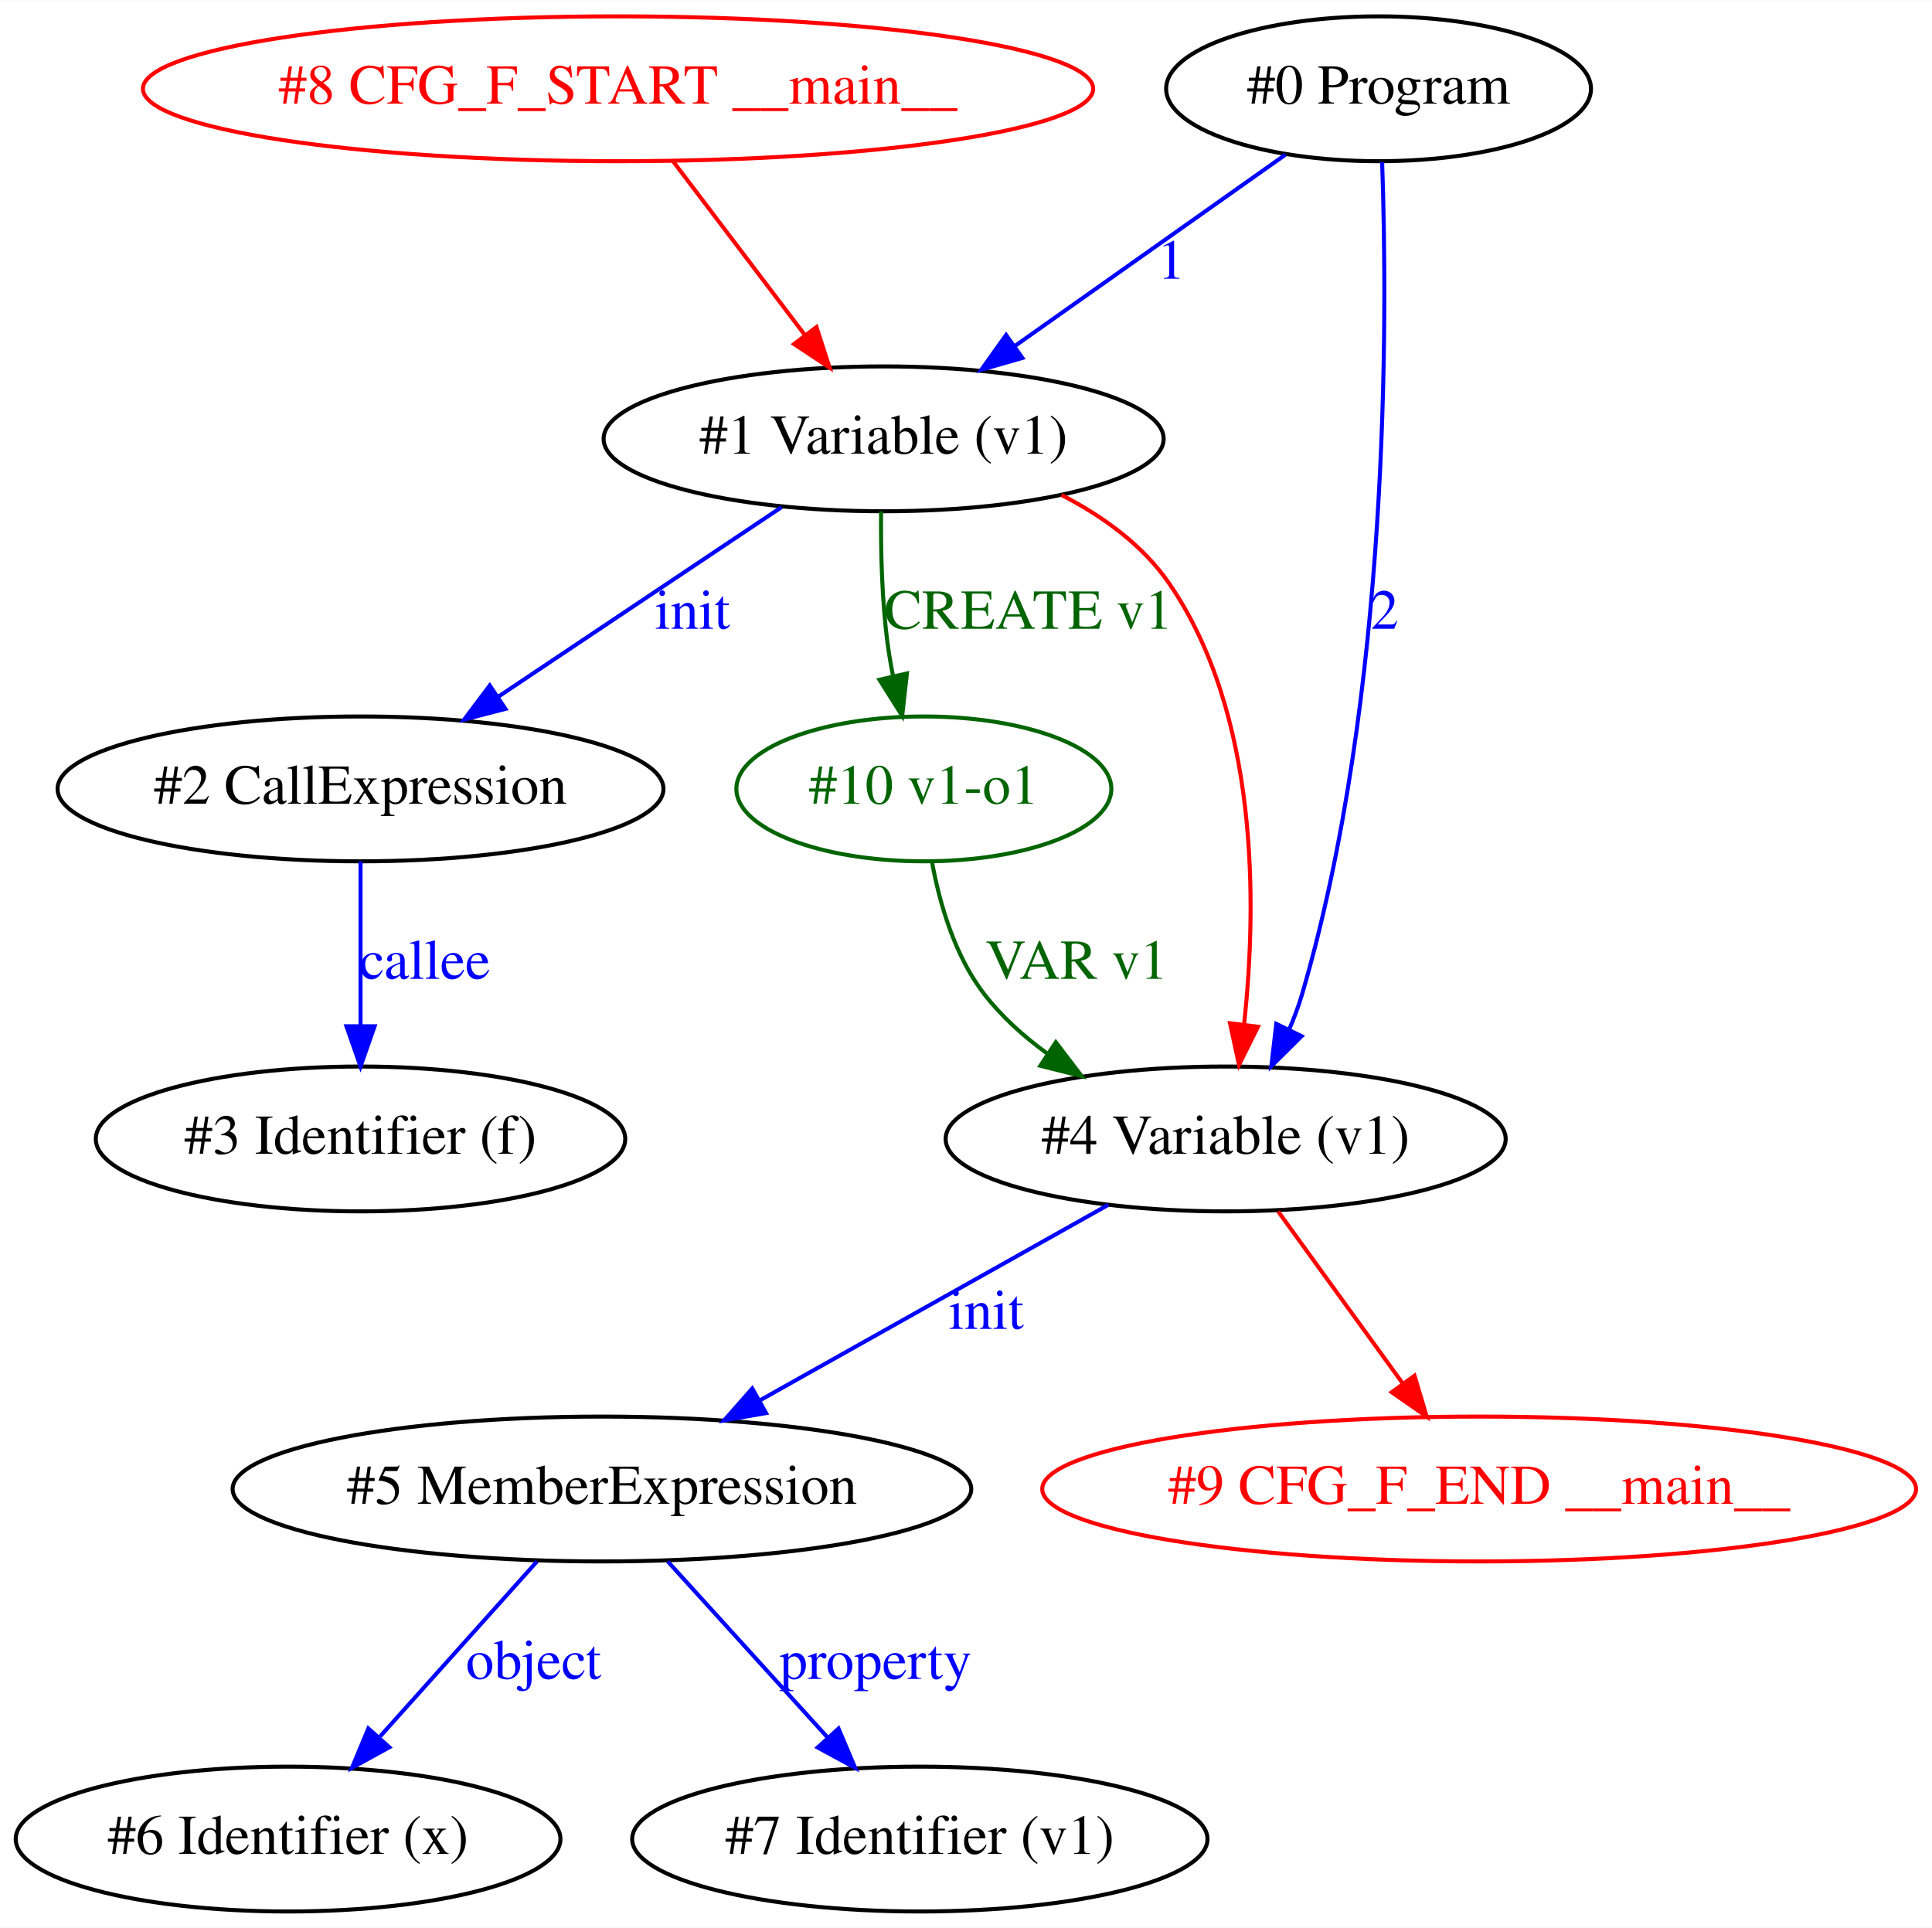
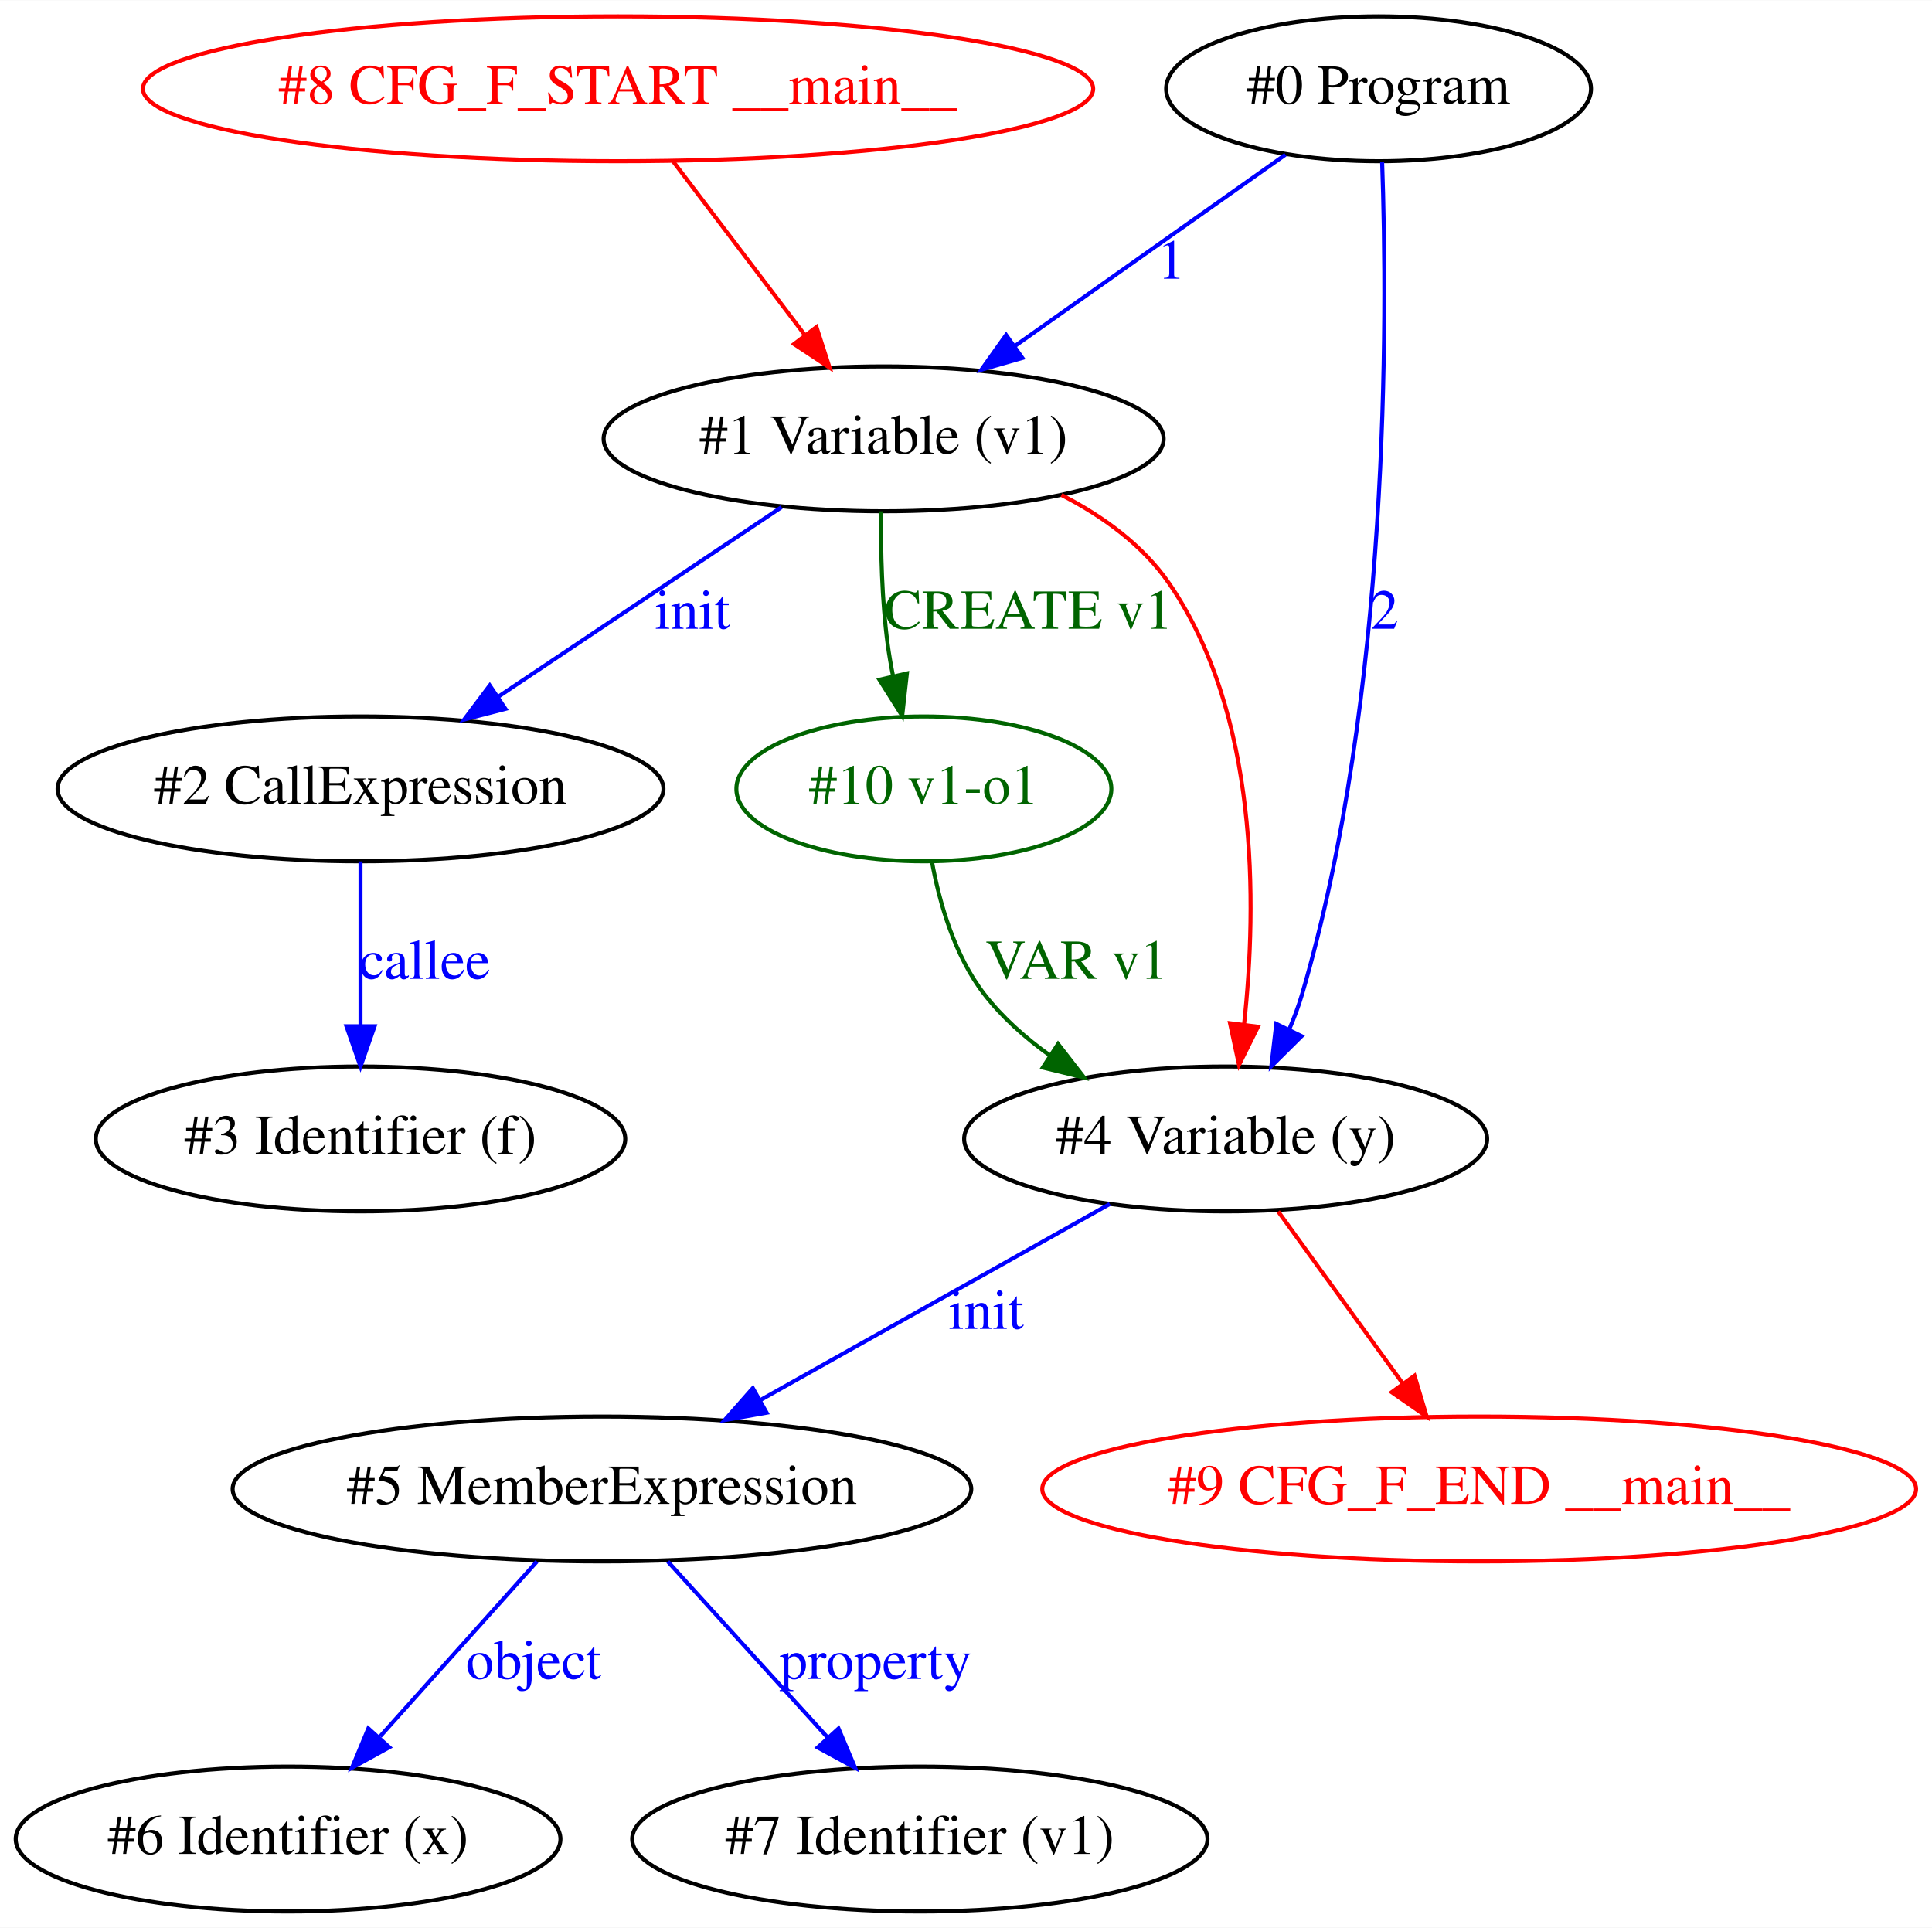
<svg xmlns="http://www.w3.org/2000/svg" width="480pt" height="479pt" viewBox="0.00 0.00 480.13 479.00">
  <g id="graph0" class="graph" transform="scale(1 1) rotate(0) translate(4 475)">
    <polygon fill="#ffffff" stroke="transparent" points="-4,4 -4,-475 476.134,-475 476.134,4 -4,4" />
    <g id="node1" class="node">
      <ellipse fill="none" stroke="#000000" cx="338.594" cy="-453" rx="52.791" ry="18" />
      <text text-anchor="middle" x="338.594" y="-449.3" font-family="Times,serif" font-size="14.00" fill="#000000">#0 Program</text>
    </g>
    <g id="node2" class="node">
      <ellipse fill="none" stroke="#000000" cx="215.594" cy="-366" rx="69.588" ry="18" />
      <text text-anchor="middle" x="215.594" y="-362.3" font-family="Times,serif" font-size="14.00" fill="#000000">#1 Variable (v1)</text>
    </g>
    <g id="edge1" class="edge">
      <path fill="none" stroke="#0000ff" d="M315.459,-436.636C296.498,-423.225 269.437,-404.084 248.267,-389.11" />
      <polygon fill="#0000ff" stroke="#0000ff" points="250.073,-386.101 239.888,-383.183 246.031,-391.816 250.073,-386.101" />
      <text text-anchor="middle" x="287.094" y="-405.8" font-family="Times,serif" font-size="14.00" fill="#0000ff">1</text>
    </g>
    <g id="node3" class="node">
-       <ellipse fill="none" stroke="#000000" cx="300.594" cy="-192" rx="69.588" ry="18" />
-       <text text-anchor="middle" x="300.594" y="-188.3" font-family="Times,serif" font-size="14.00" fill="#000000">#4 Variable (v1)</text>
+       <ellipse fill="none" stroke="#000000" cx="300.594" cy="-192" rx="64.989" ry="18" />
+       <text text-anchor="middle" x="300.594" y="-188.3" font-family="Times,serif" font-size="14.00" fill="#000000">#4 Variable (y)</text>
    </g>
    <g id="edge2" class="edge">
      <path fill="none" stroke="#0000ff" d="M339.48,-434.762C340.849,-395.875 341.357,-302.301 319.594,-228 318.728,-225.043 317.606,-222.05 316.34,-219.118" />
      <polygon fill="#0000ff" stroke="#0000ff" points="319.466,-217.542 311.945,-210.081 313.171,-220.604 319.466,-217.542" />
      <text text-anchor="middle" x="340.094" y="-318.8" font-family="Times,serif" font-size="14.00" fill="#0000ff">2</text>
    </g>
    <g id="edge5" class="edge">
      <path fill="none" stroke="#ff0000" d="M259.784,-352.048C270.125,-346.739 280.026,-339.573 286.594,-330 308.798,-297.636 308.404,-250.546 305.186,-220.598" />
      <polygon fill="#ff0000" stroke="#ff0000" points="308.625,-219.888 303.91,-210.4 301.679,-220.757 308.625,-219.888" />
    </g>
    <g id="node5" class="node">
      <ellipse fill="none" stroke="#000000" cx="85.594" cy="-279" rx="75.287" ry="18" />
      <text text-anchor="middle" x="85.594" y="-275.3" font-family="Times,serif" font-size="14.00" fill="#000000">#2 CallExpression</text>
    </g>
    <g id="edge4" class="edge">
      <path fill="none" stroke="#0000ff" d="M190.22,-349.019C170.129,-335.573 141.869,-316.661 119.783,-301.881" />
      <polygon fill="#0000ff" stroke="#0000ff" points="121.606,-298.889 111.348,-296.236 117.712,-304.706 121.606,-298.889" />
      <text text-anchor="middle" x="168.094" y="-318.8" font-family="Times,serif" font-size="14.00" fill="#0000ff">init</text>
    </g>
    <g id="node6" class="node">
      <ellipse fill="none" stroke="#006400" cx="225.594" cy="-279" rx="46.593" ry="18" />
      <text text-anchor="middle" x="225.594" y="-275.3" font-family="Times,serif" font-size="14.00" fill="#006400">#10 v1-o1</text>
    </g>
    <g id="edge6" class="edge">
      <path fill="none" stroke="#006400" d="M214.962,-347.987C214.866,-338.191 215.145,-325.885 216.594,-315 216.936,-312.43 217.393,-309.778 217.92,-307.133" />
      <polygon fill="#006400" stroke="#006400" points="221.383,-307.689 220.208,-297.16 214.561,-306.124 221.383,-307.689" />
      <text text-anchor="middle" x="251.594" y="-318.8" font-family="Times,serif" font-size="14.00" fill="#006400">CREATE v1</text>
    </g>
    <g id="node7" class="node">
      <ellipse fill="none" stroke="#000000" cx="145.594" cy="-105" rx="91.784" ry="18" />
      <text text-anchor="middle" x="145.594" y="-101.3" font-family="Times,serif" font-size="14.00" fill="#000000">#5 MemberExpression</text>
    </g>
    <g id="edge7" class="edge">
-       <path fill="none" stroke="#0000ff" d="M271.44,-175.636C246.936,-161.883 211.698,-142.103 184.739,-126.972" />
-       <polygon fill="#0000ff" stroke="#0000ff" points="186.375,-123.876 175.941,-122.034 182.948,-129.98 186.375,-123.876" />
+       <path fill="none" stroke="#0000ff" d="M271.803,-175.84C247.341,-162.109 211.99,-142.268 184.921,-127.074" />
+       <polygon fill="#0000ff" stroke="#0000ff" points="186.52,-123.957 176.086,-122.115 183.093,-130.062 186.52,-123.957" />
      <text text-anchor="middle" x="241.094" y="-144.8" font-family="Times,serif" font-size="14.00" fill="#0000ff">init</text>
    </g>
    <g id="node8" class="node">
      <ellipse fill="none" stroke="#ff0000" cx="363.594" cy="-105" rx="108.581" ry="18" />
      <text text-anchor="middle" x="363.594" y="-101.3" font-family="Times,serif" font-size="14.00" fill="#ff0000">#9 CFG_F_END __main__</text>
    </g>
    <g id="edge8" class="edge">
      <path fill="none" stroke="#ff0000" d="M313.648,-173.974C322.602,-161.608 334.626,-145.004 344.633,-131.185" />
      <polygon fill="#ff0000" stroke="#ff0000" points="347.527,-133.156 350.557,-123.003 341.857,-129.05 347.527,-133.156" />
    </g>
    <g id="node4" class="node">
      <ellipse fill="none" stroke="#ff0000" cx="149.594" cy="-453" rx="118.079" ry="18" />
      <text text-anchor="middle" x="149.594" y="-449.3" font-family="Times,serif" font-size="14.00" fill="#ff0000">#8 CFG_F_START __main__</text>
    </g>
    <g id="edge3" class="edge">
      <path fill="none" stroke="#ff0000" d="M163.269,-434.974C172.712,-422.526 185.415,-405.782 195.939,-391.909" />
      <polygon fill="#ff0000" stroke="#ff0000" points="198.907,-393.788 202.162,-383.706 193.33,-389.557 198.907,-393.788" />
    </g>
    <g id="node9" class="node">
      <ellipse fill="none" stroke="#000000" cx="85.594" cy="-192" rx="65.789" ry="18" />
      <text text-anchor="middle" x="85.594" y="-188.3" font-family="Times,serif" font-size="14.00" fill="#000000">#3 Identifier (f)</text>
    </g>
    <g id="edge9" class="edge">
      <path fill="none" stroke="#0000ff" d="M85.594,-260.974C85.594,-249.192 85.594,-233.561 85.594,-220.158" />
      <polygon fill="#0000ff" stroke="#0000ff" points="89.094,-220.003 85.594,-210.003 82.094,-220.003 89.094,-220.003" />
      <text text-anchor="middle" x="101.594" y="-231.8" font-family="Times,serif" font-size="14.00" fill="#0000ff">callee</text>
    </g>
    <g id="edge10" class="edge">
-       <path fill="none" stroke="#006400" d="M227.584,-260.995C229.501,-250.495 233.255,-237.491 240.594,-228 244.888,-222.447 250.3,-217.567 256.107,-213.339" />
-       <polygon fill="#006400" stroke="#006400" points="258.384,-216.03 264.813,-207.608 254.535,-210.183 258.384,-216.03" />
+       <path fill="none" stroke="#006400" d="M227.584,-260.995C229.501,-250.495 233.255,-237.491 240.594,-228 245.09,-222.186 250.811,-217.109 256.929,-212.746" />
+       <polygon fill="#006400" stroke="#006400" points="258.946,-215.61 265.438,-207.237 255.142,-209.734 258.946,-215.61" />
      <text text-anchor="middle" x="263.594" y="-231.8" font-family="Times,serif" font-size="14.00" fill="#006400">VAR v1</text>
    </g>
    <g id="node10" class="node">
      <ellipse fill="none" stroke="#000000" cx="67.594" cy="-18" rx="67.688" ry="18" />
      <text text-anchor="middle" x="67.594" y="-14.3" font-family="Times,serif" font-size="14.00" fill="#000000">#6 Identifier (x)</text>
    </g>
    <g id="edge11" class="edge">
      <path fill="none" stroke="#0000ff" d="M129.432,-86.974C118.167,-74.409 102.977,-57.466 90.471,-43.517" />
      <polygon fill="#0000ff" stroke="#0000ff" points="92.75,-40.815 83.468,-35.706 87.538,-45.488 92.75,-40.815" />
      <text text-anchor="middle" x="128.594" y="-57.8" font-family="Times,serif" font-size="14.00" fill="#0000ff">object</text>
    </g>
    <g id="node11" class="node">
      <ellipse fill="none" stroke="#000000" cx="224.594" cy="-18" rx="71.487" ry="18" />
      <text text-anchor="middle" x="224.594" y="-14.3" font-family="Times,serif" font-size="14.00" fill="#000000">#7 Identifier (v1)</text>
    </g>
    <g id="edge12" class="edge">
      <path fill="none" stroke="#0000ff" d="M161.963,-86.974C173.479,-74.291 189.045,-57.149 201.778,-43.127" />
      <polygon fill="#0000ff" stroke="#0000ff" points="204.385,-45.462 208.516,-35.706 199.203,-40.756 204.385,-45.462" />
      <text text-anchor="middle" x="213.594" y="-57.8" font-family="Times,serif" font-size="14.00" fill="#0000ff">property</text>
    </g>
  </g>
</svg>
